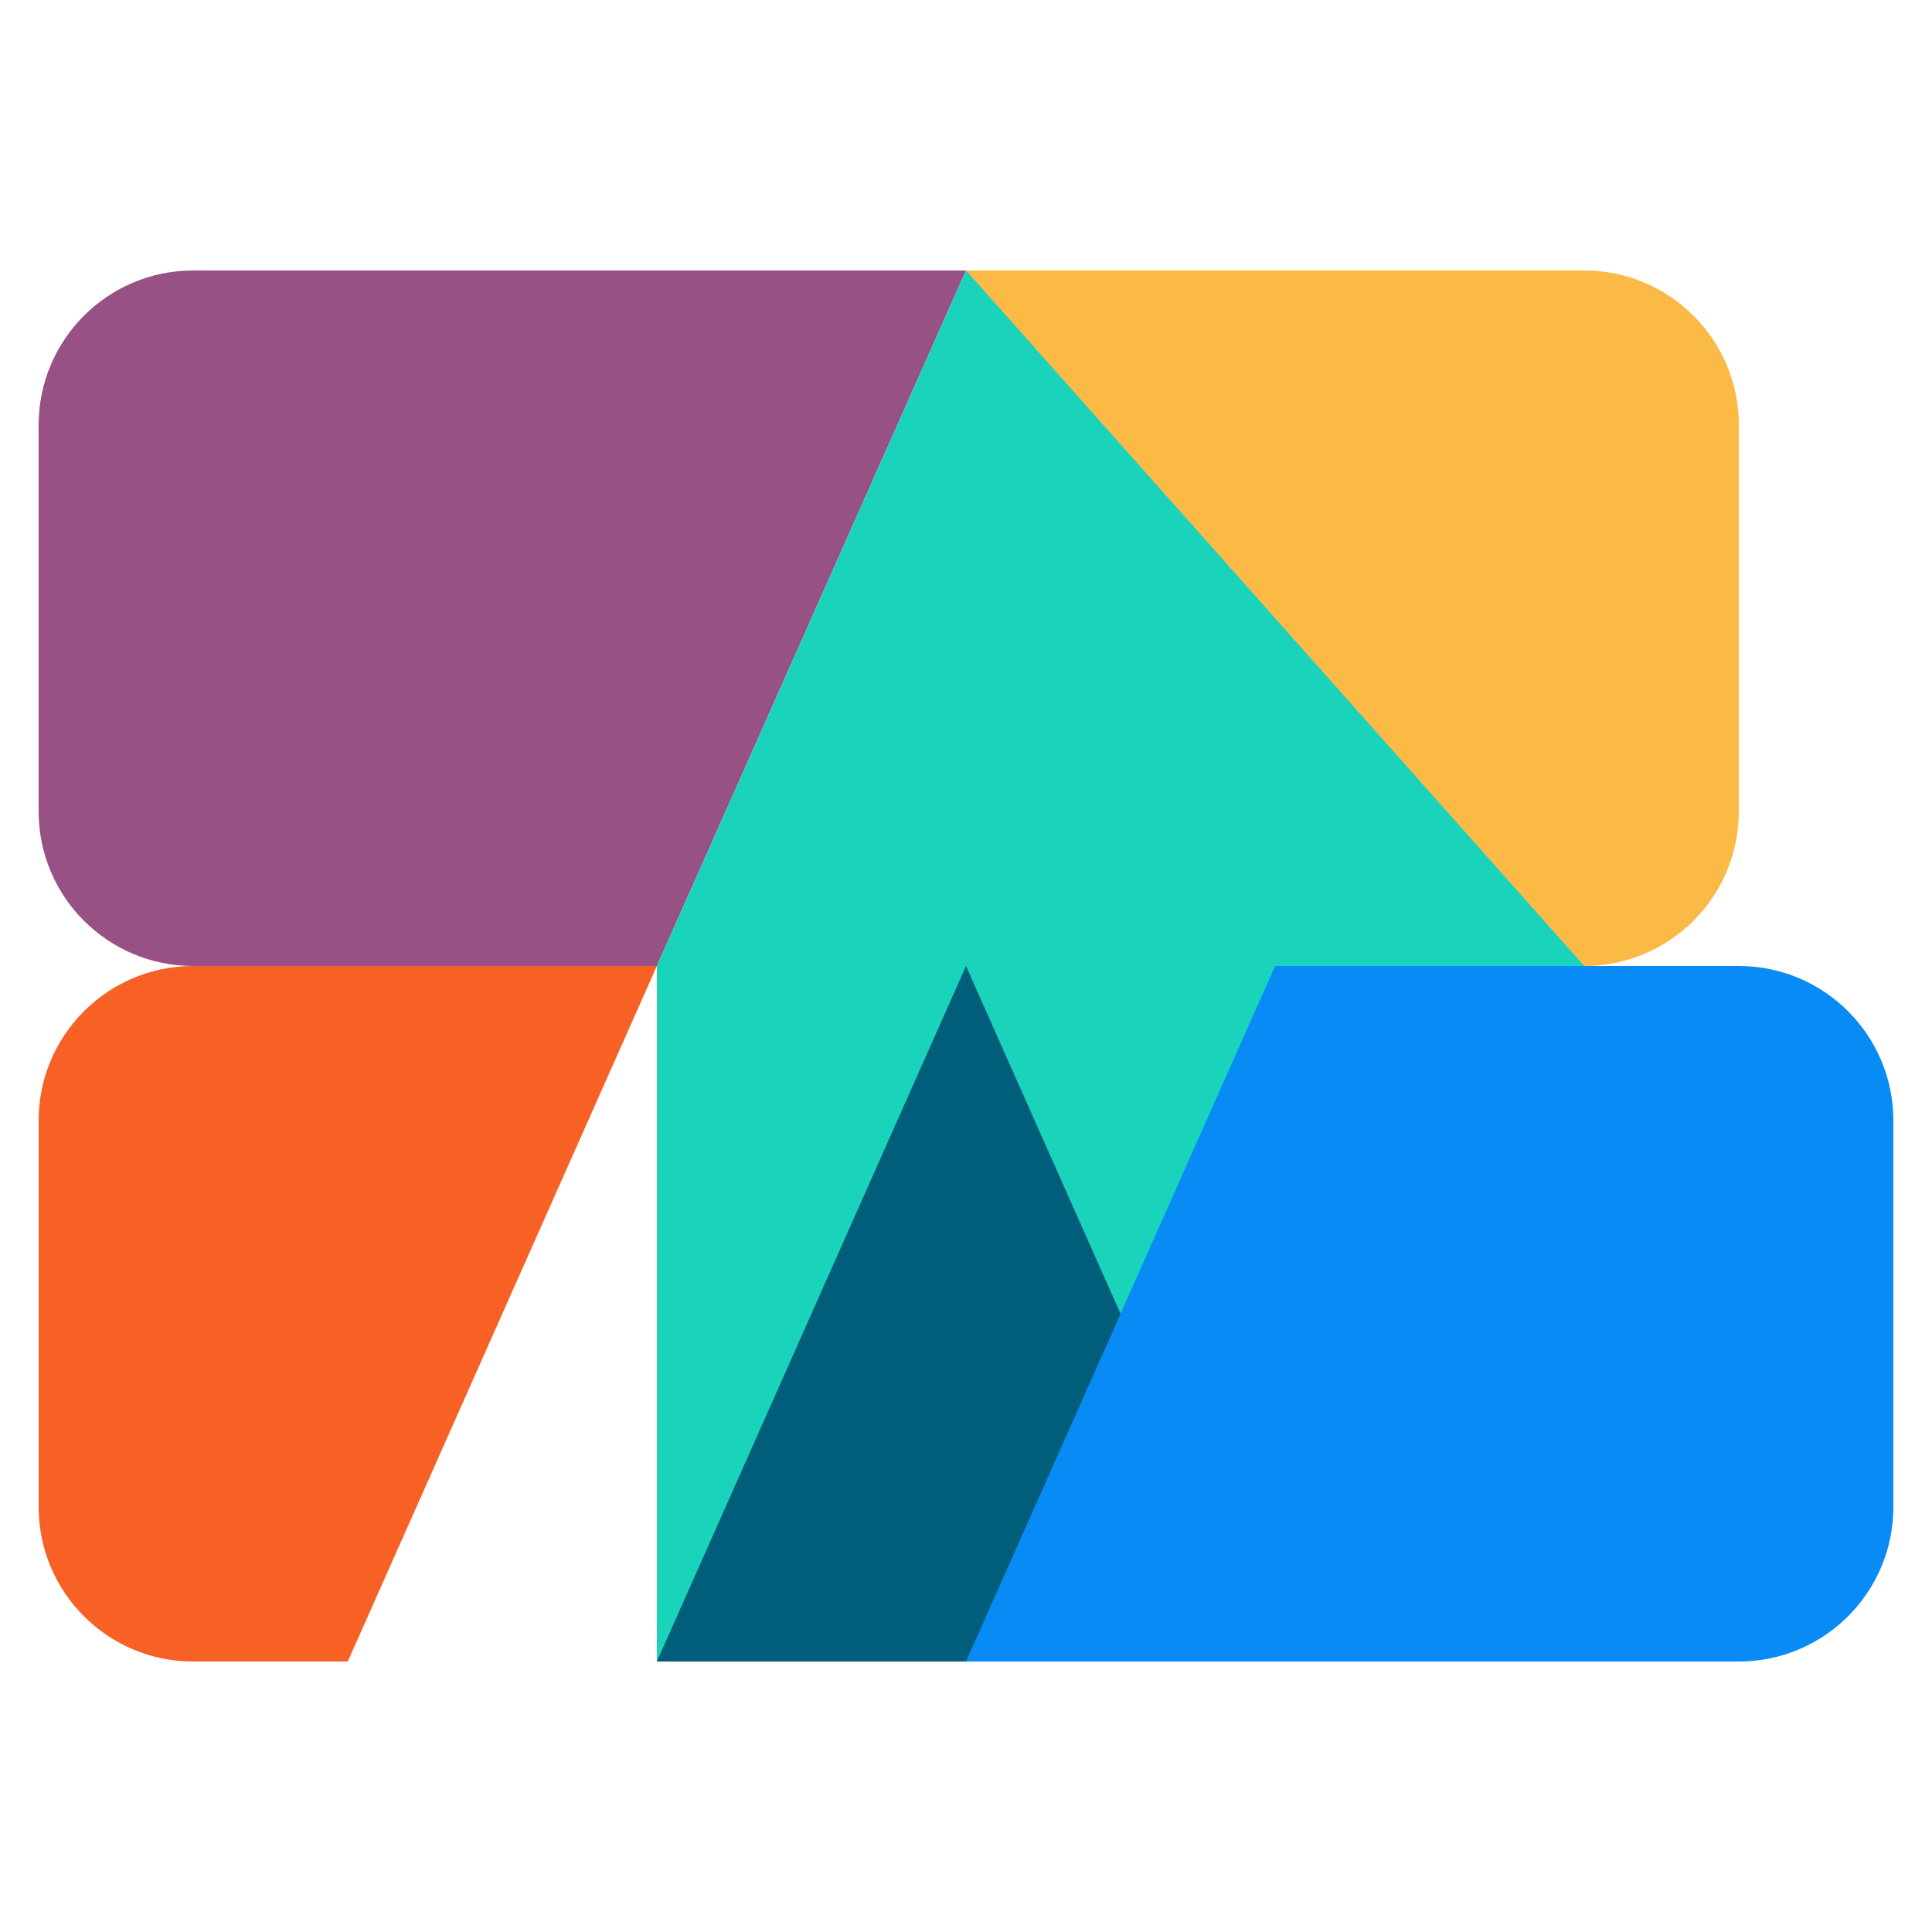
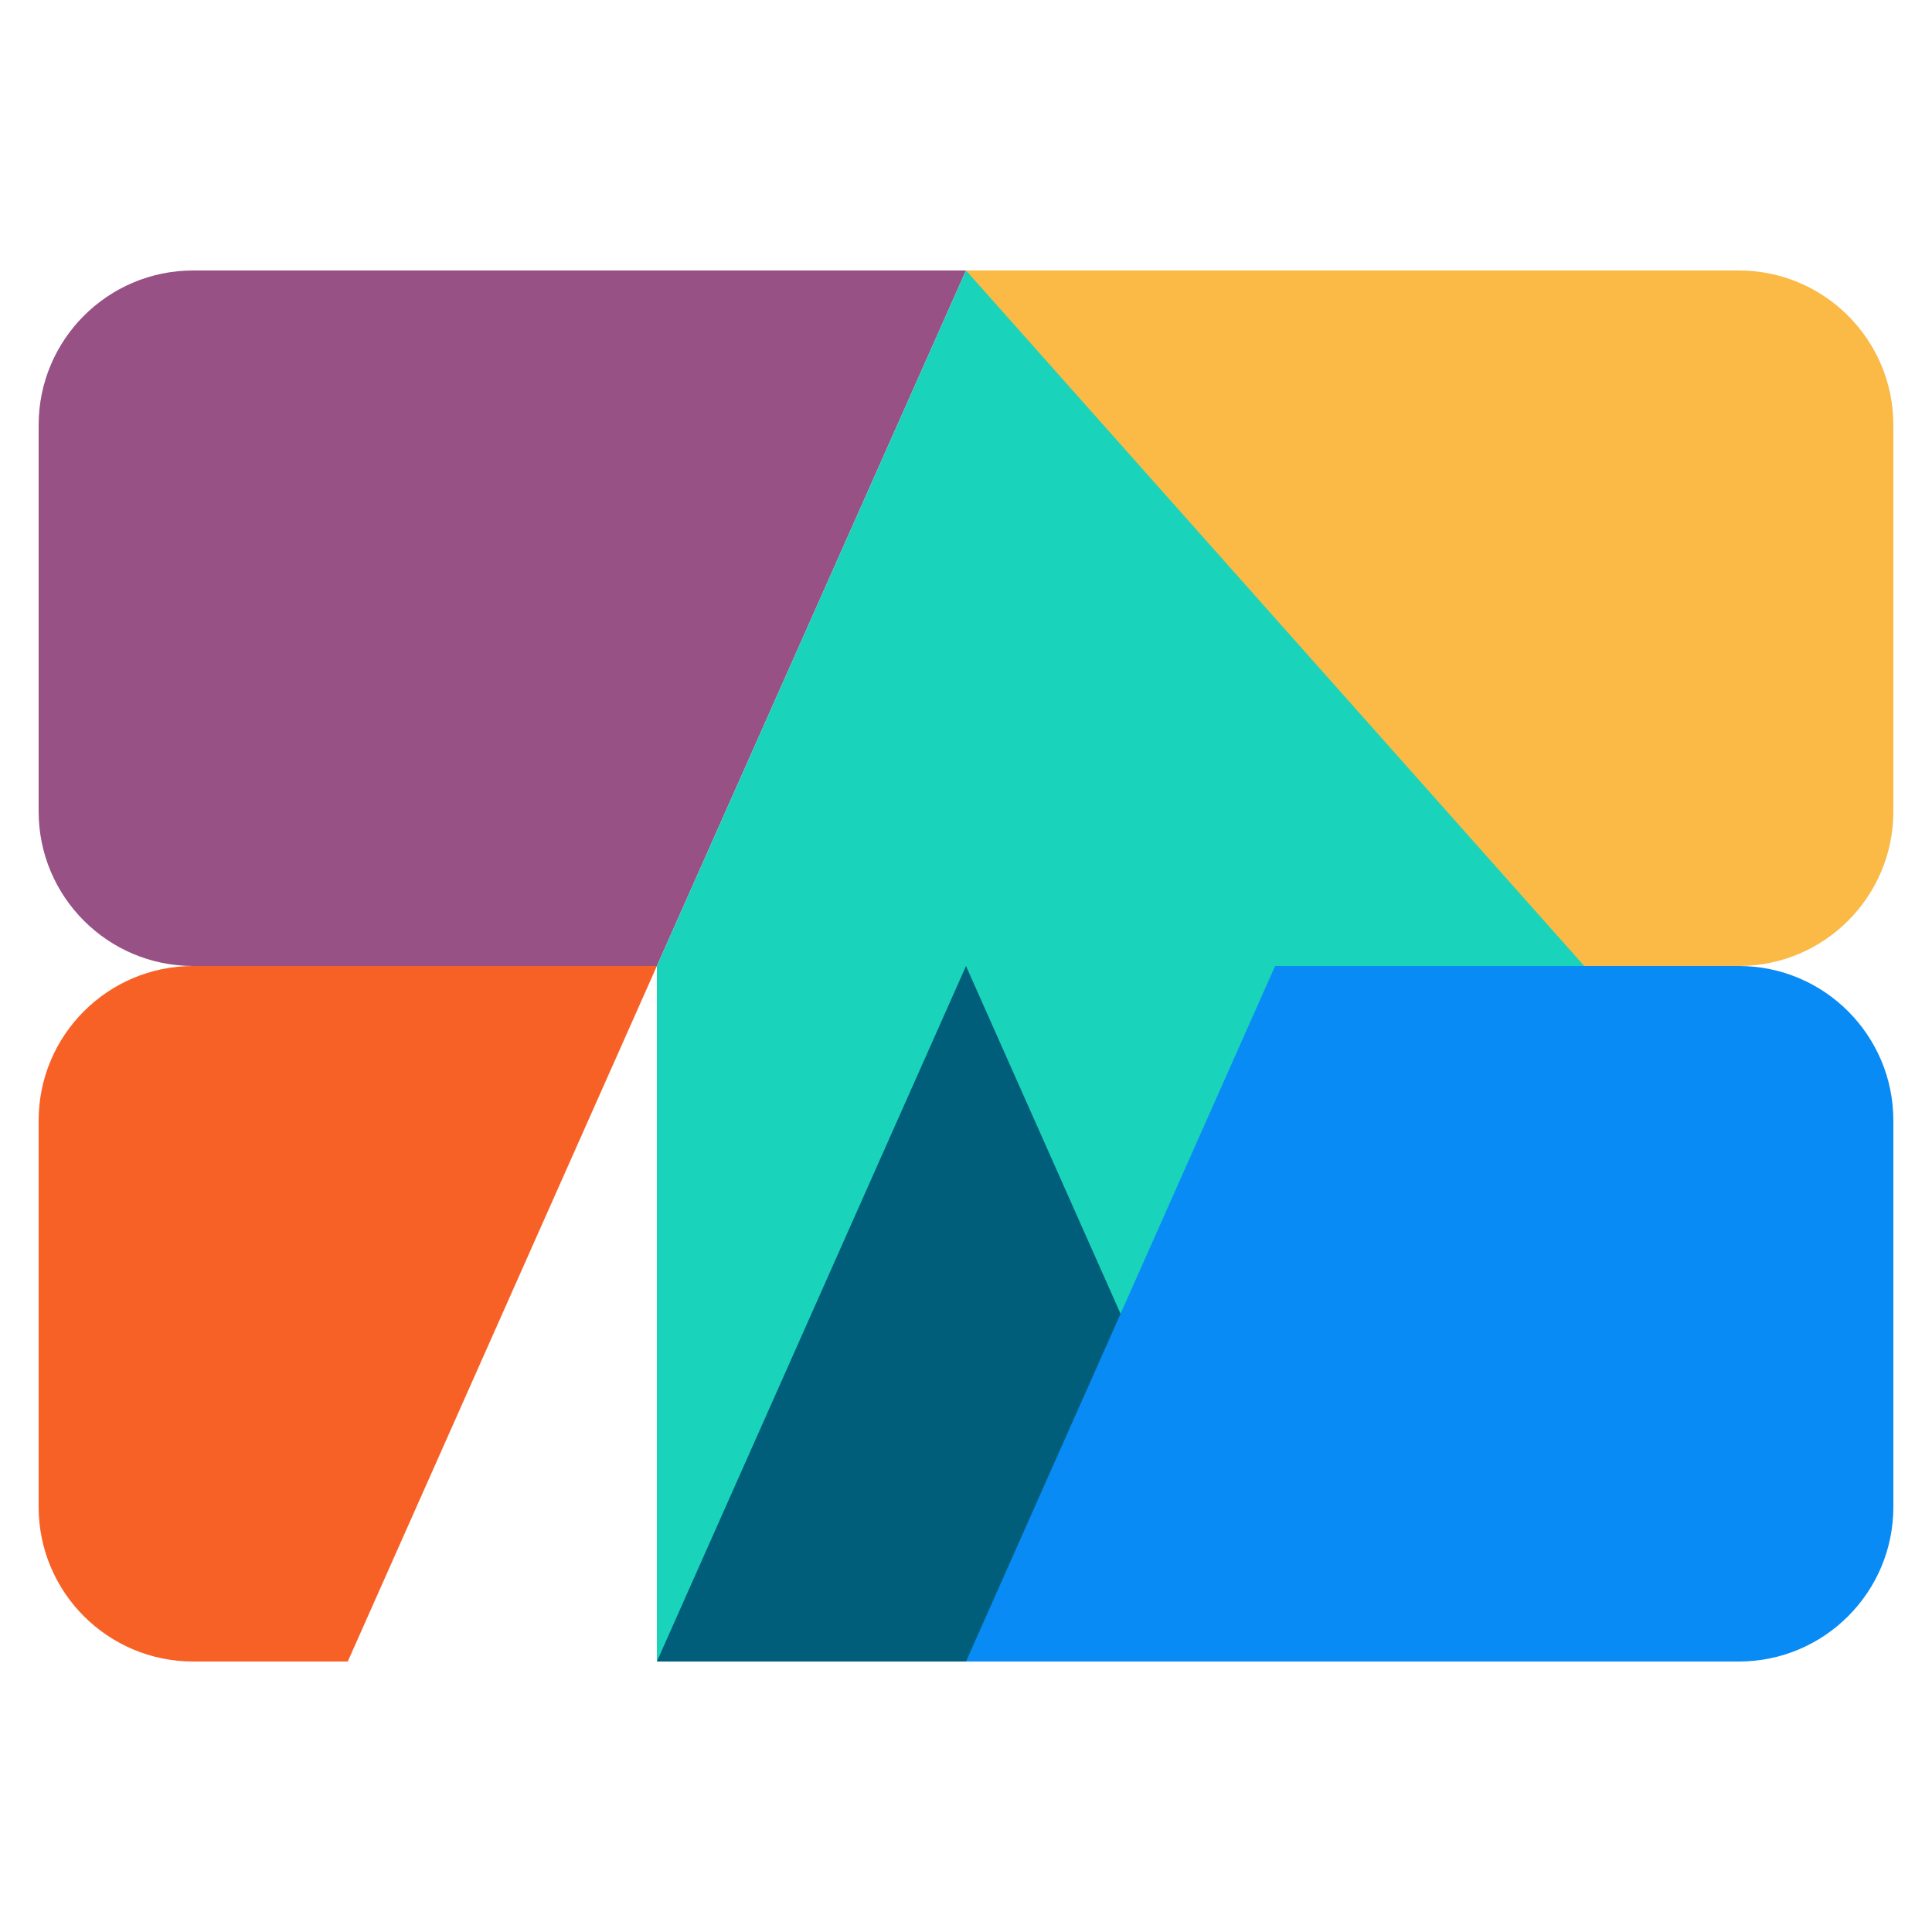
<svg xmlns="http://www.w3.org/2000/svg" width="50" height="50" viewBox="0 0 50 50">
  <path d="M9 7h16l-8 18H5a4 4 0 0 1-4-4V11a4 4 0 0 1 4-4h4Z" fill="#985184" />
-   <path d="M25 7h16a4 4 0 0 1 4 4v10a4 4 0 0 1-4 4H33l-8-18Z" fill="#FBB945" />
+   <path d="M25 7h20a4 4 0 0 1 4 4v10a4 4 0 0 1-4 4H33l-8-18Z" fill="#FBB945" />
  <path d="M17 25l8-18 16 18-8 18H17Z" fill="#1AD3BB" />
  <path d="M25 25l8 18H17l8-18Z" fill="#005E7A" />
  <path d="M33 25h12a4 4 0 0 1 4 4v10a4 4 0 0 1-4 4H25l8-18Z" fill="#088BF5" />
  <path d="M5 25h12l-8 18H5a4 4 0 0 1-4-4V29a4 4 0 0 1 4-4Z" fill="#F86126" />
</svg>
